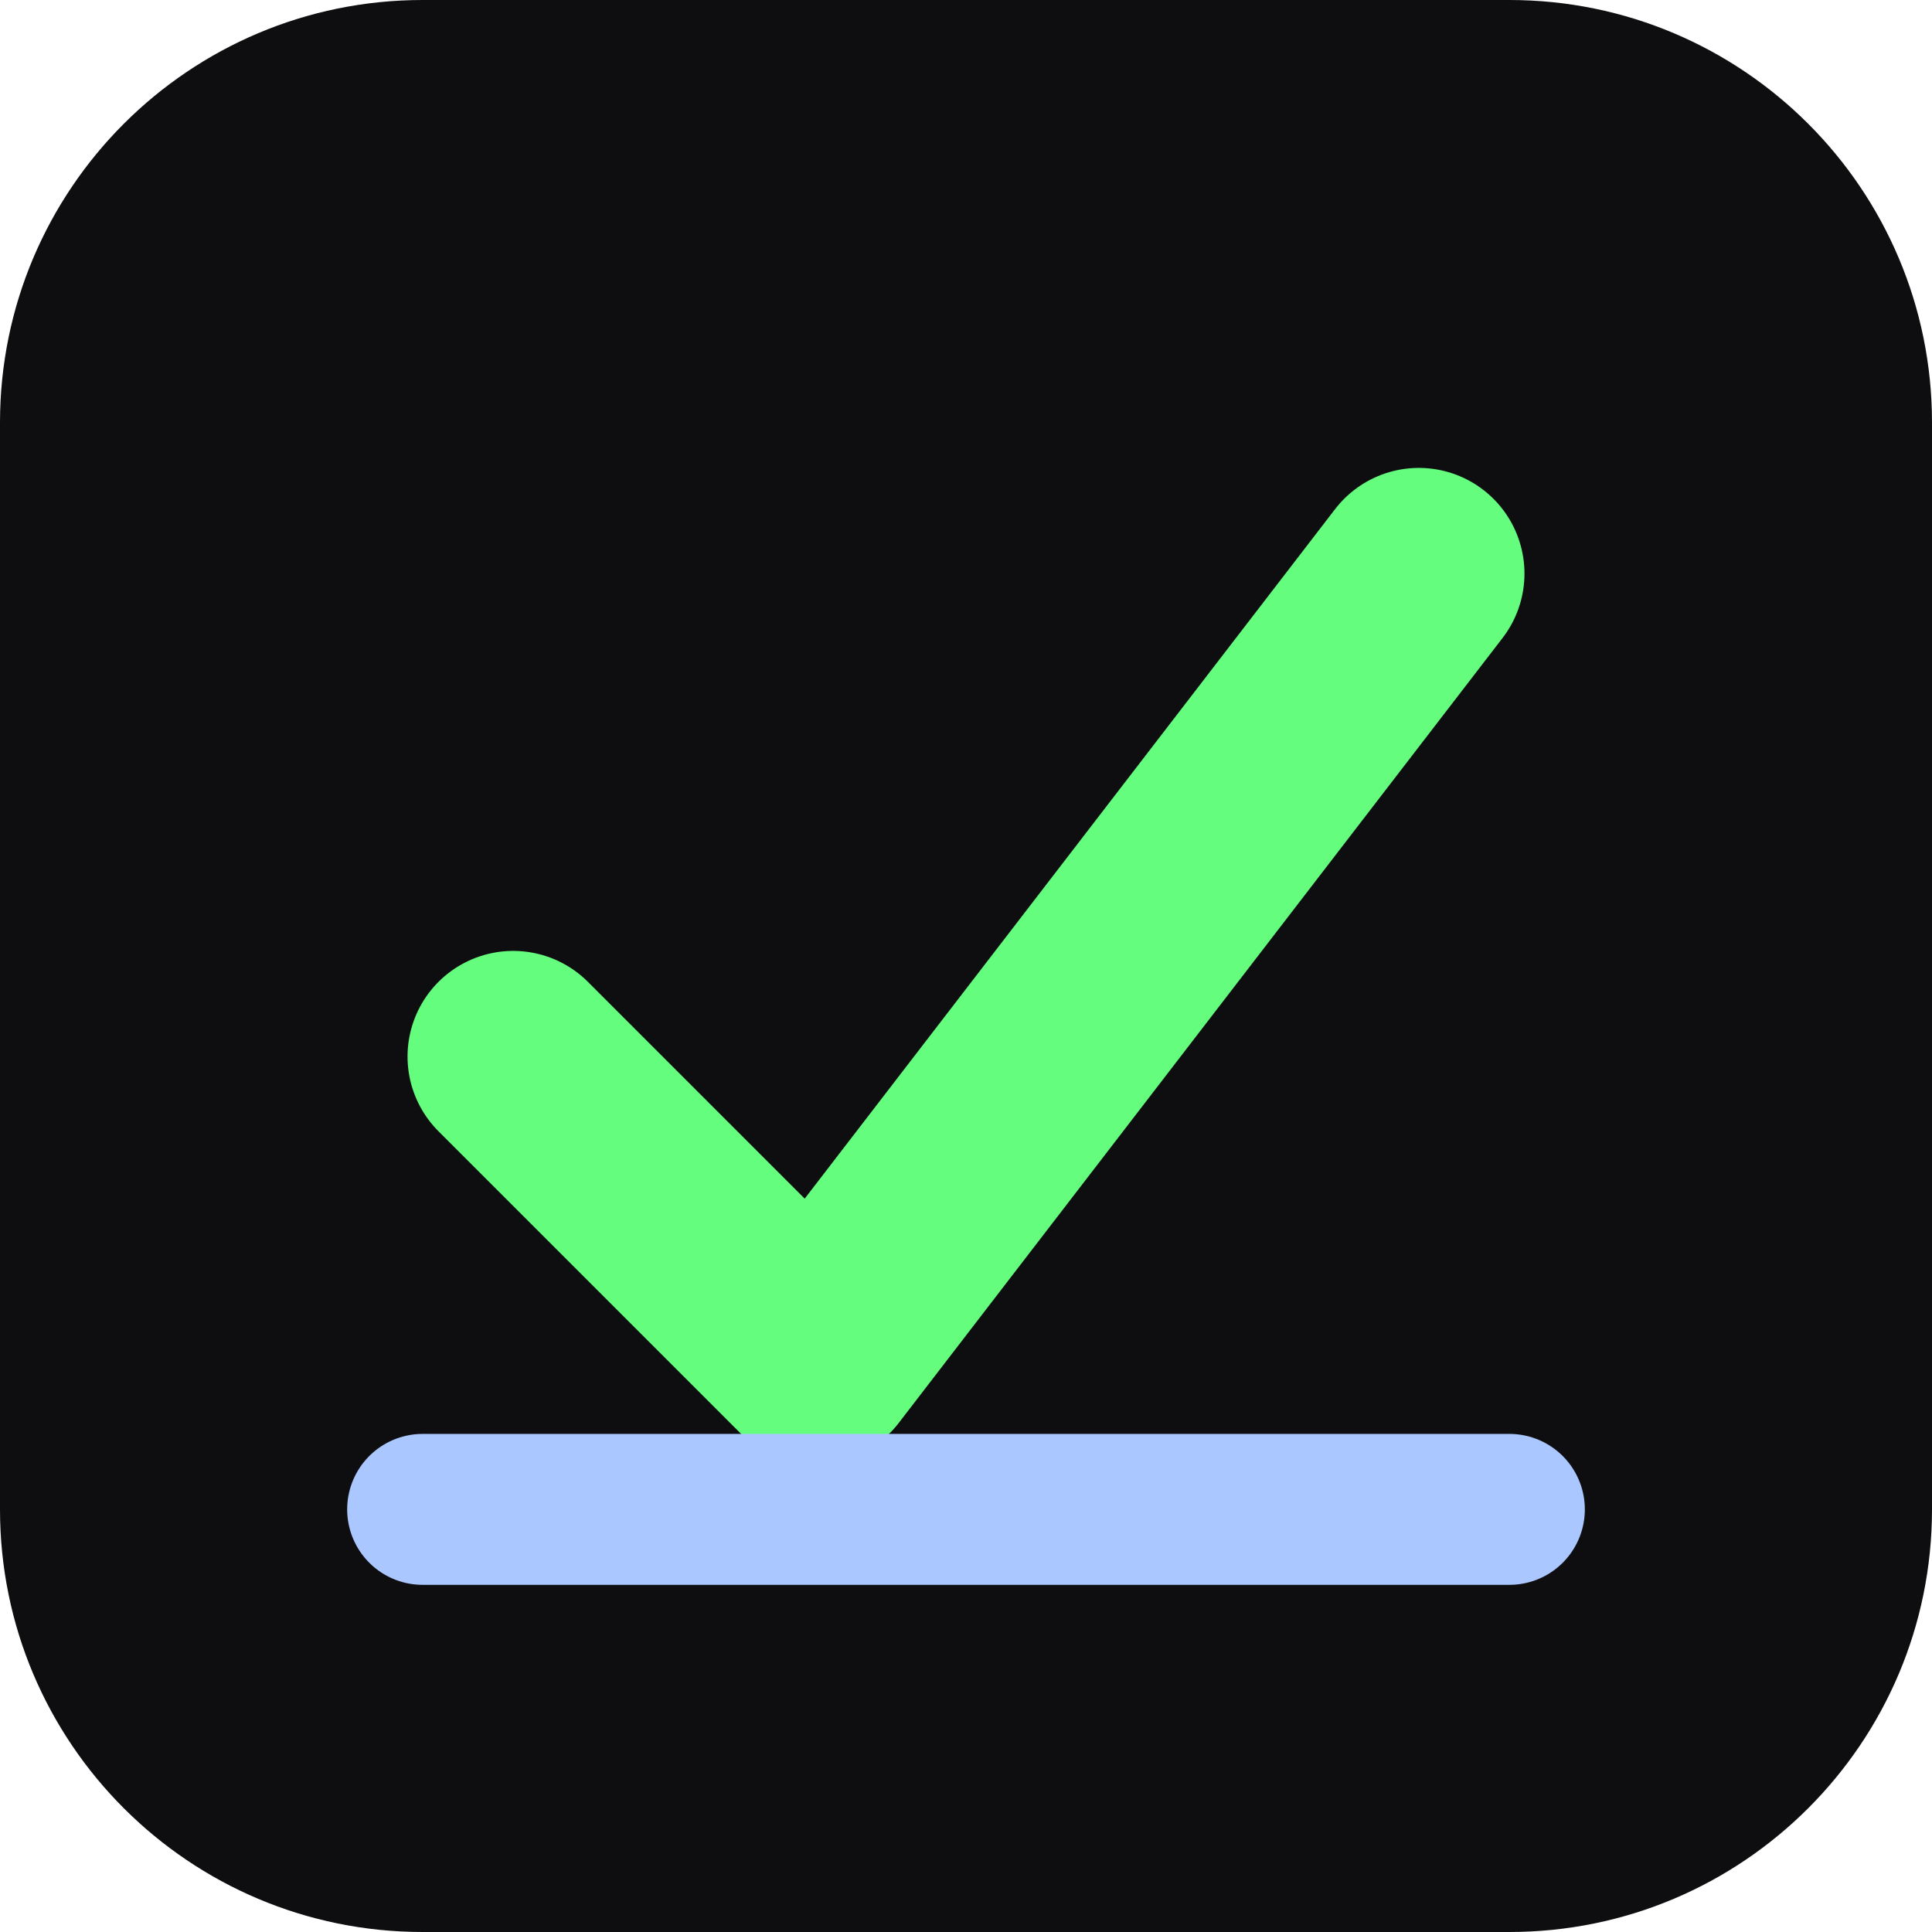
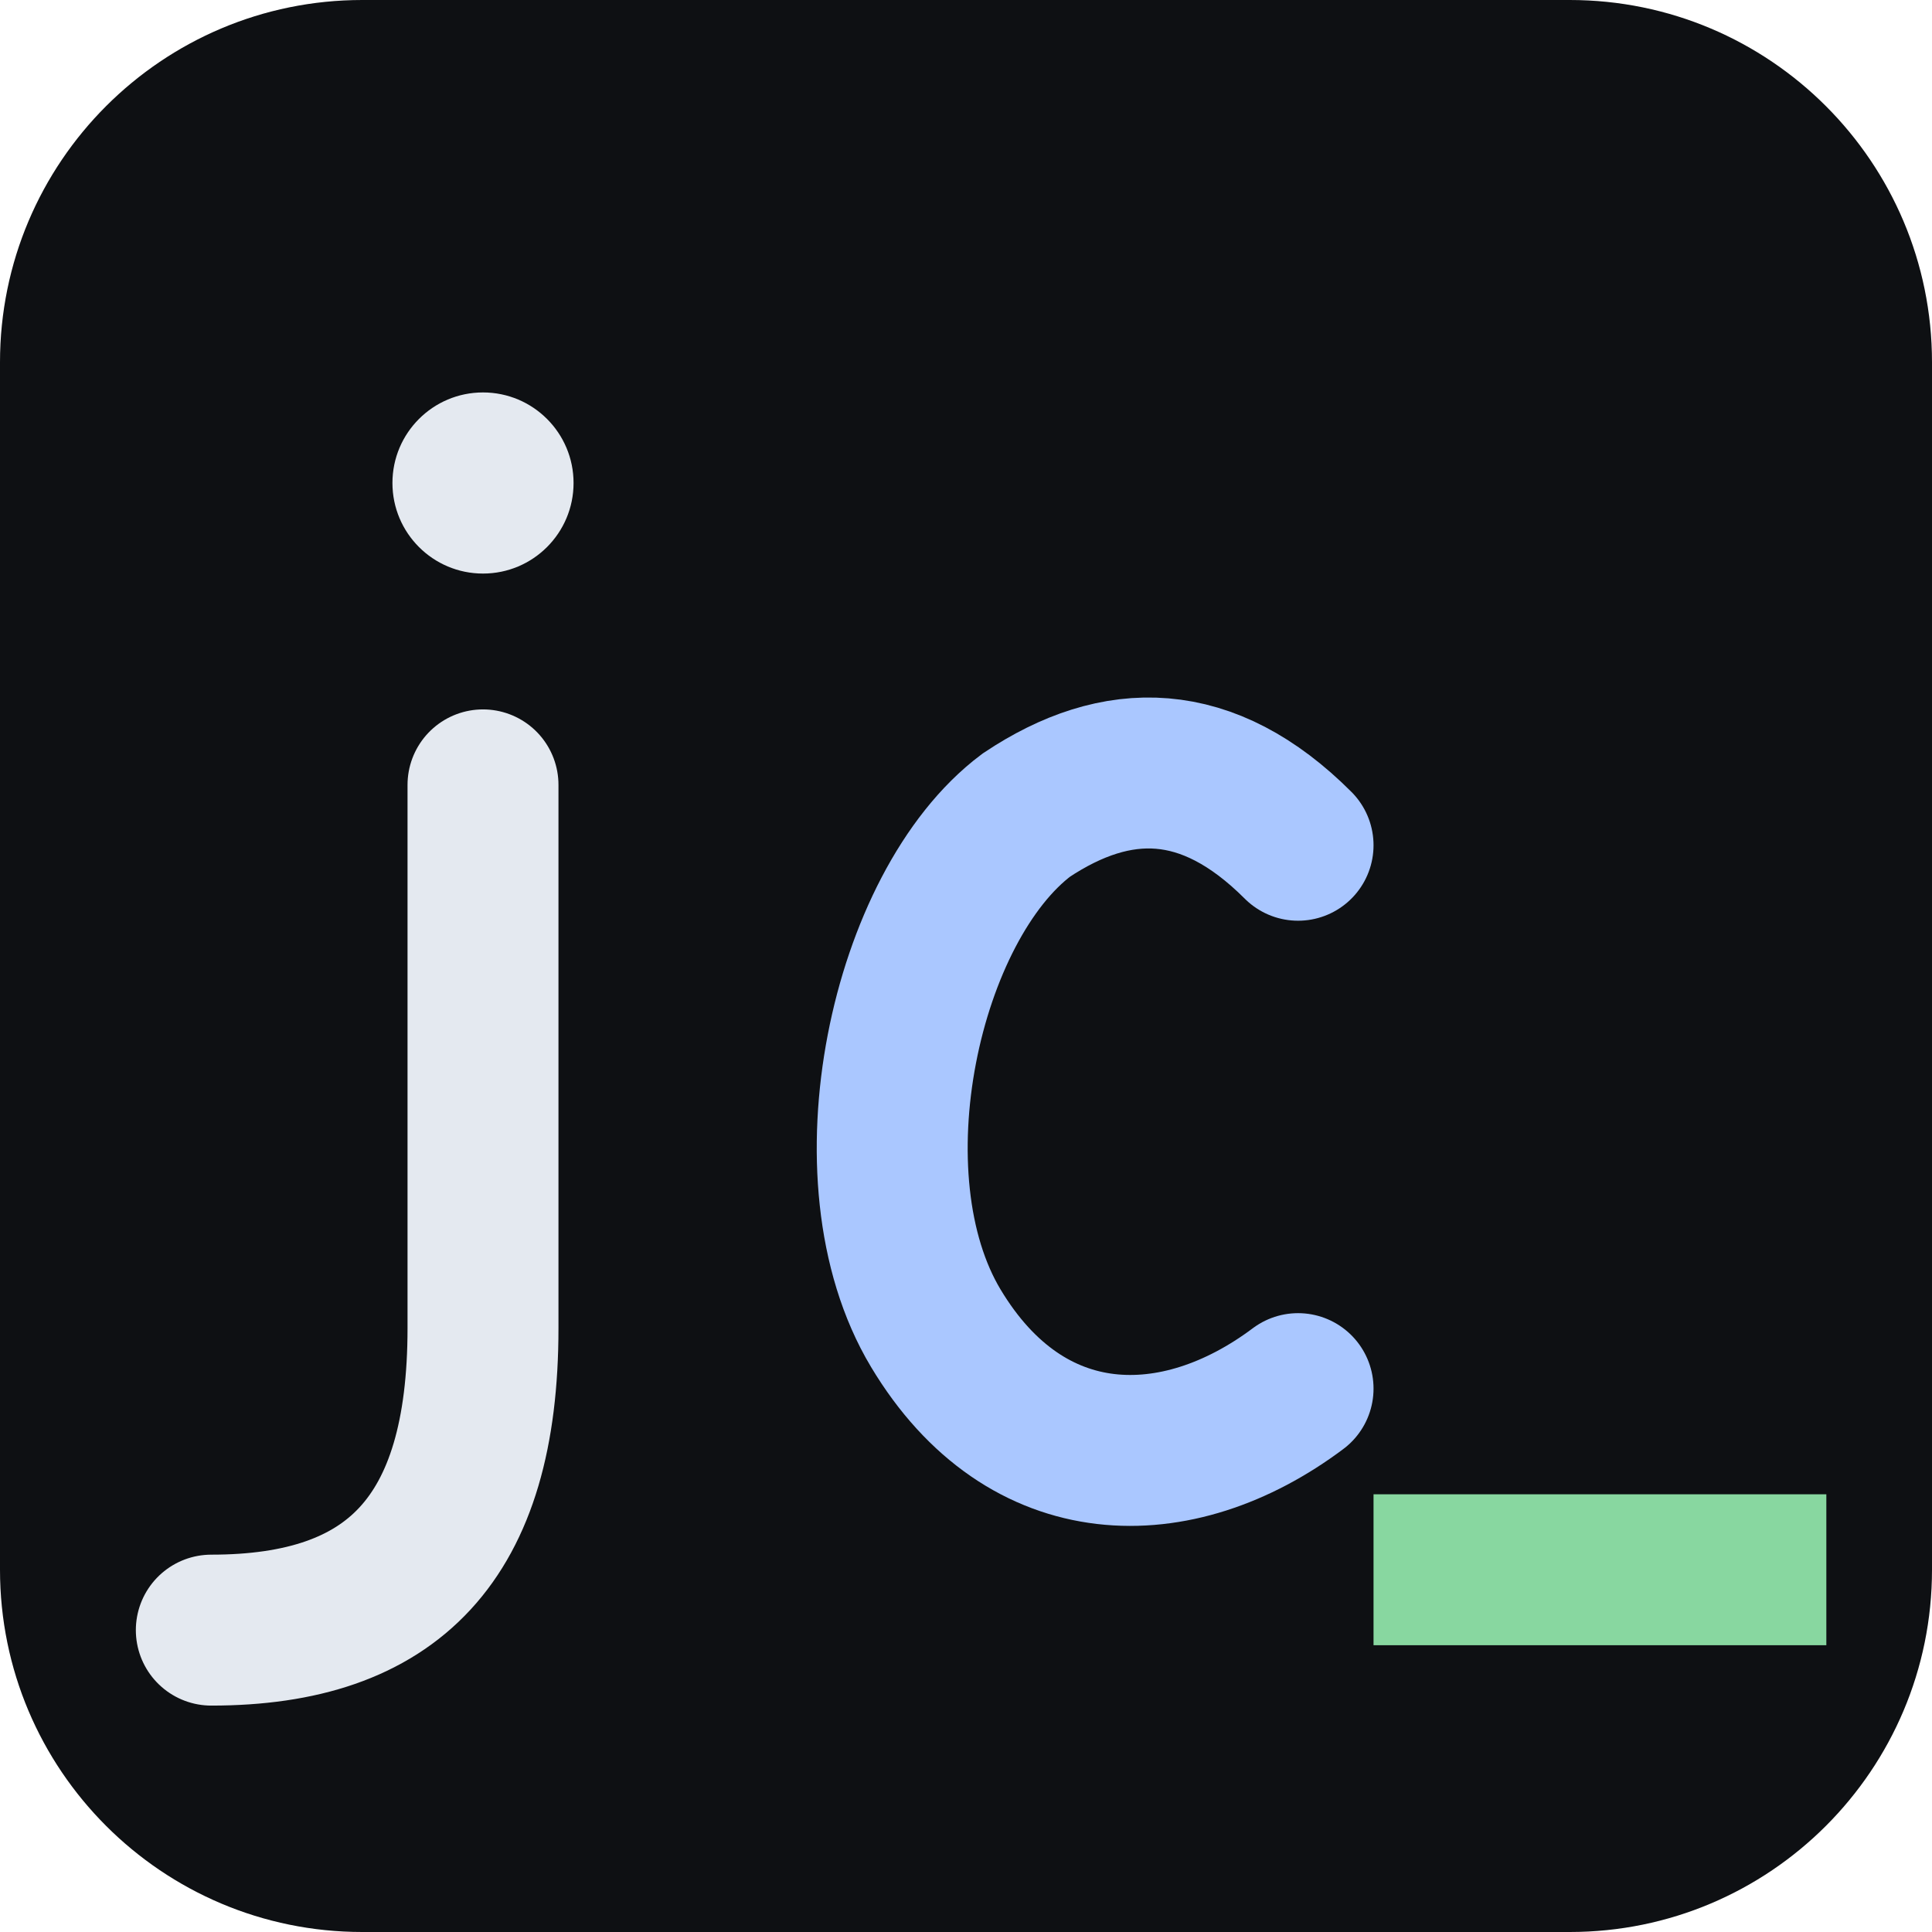
<svg xmlns="http://www.w3.org/2000/svg" viewBox="0 0 64 64" role="img" aria-labelledby="title">
-   <rect width="64" height="64" rx="14" fill="#0e0e10" />
-   <path d="M17 35l10 10 20-26" fill="none" stroke="#64fd7d" stroke-width="7" stroke-linecap="round" stroke-linejoin="round" />
-   <path d="M14 50h36" stroke="#aac7ff" stroke-width="5" stroke-linecap="round" />
+   <rect width="64" height="64" rx="12" fill="#0e1013" />
+   <circle cx="16" cy="16" r="3" fill="#e4e9f0" />
+   <path d="M16 26v18c0 7-3 10-9 10" fill="none" stroke="#e4e9f0" stroke-width="5" stroke-linecap="round" />
+   <path d="M43 28c-3-3-6-3-9-1-4 3-6 12-3 17 3 5 8 5 12 2" fill="none" stroke="#aac7ff" stroke-width="5" stroke-linecap="round" />
+   <path d="M48 52h10" fill="none" stroke="#88d7a0" stroke-width="5" stroke-linecap="square" />
</svg>
